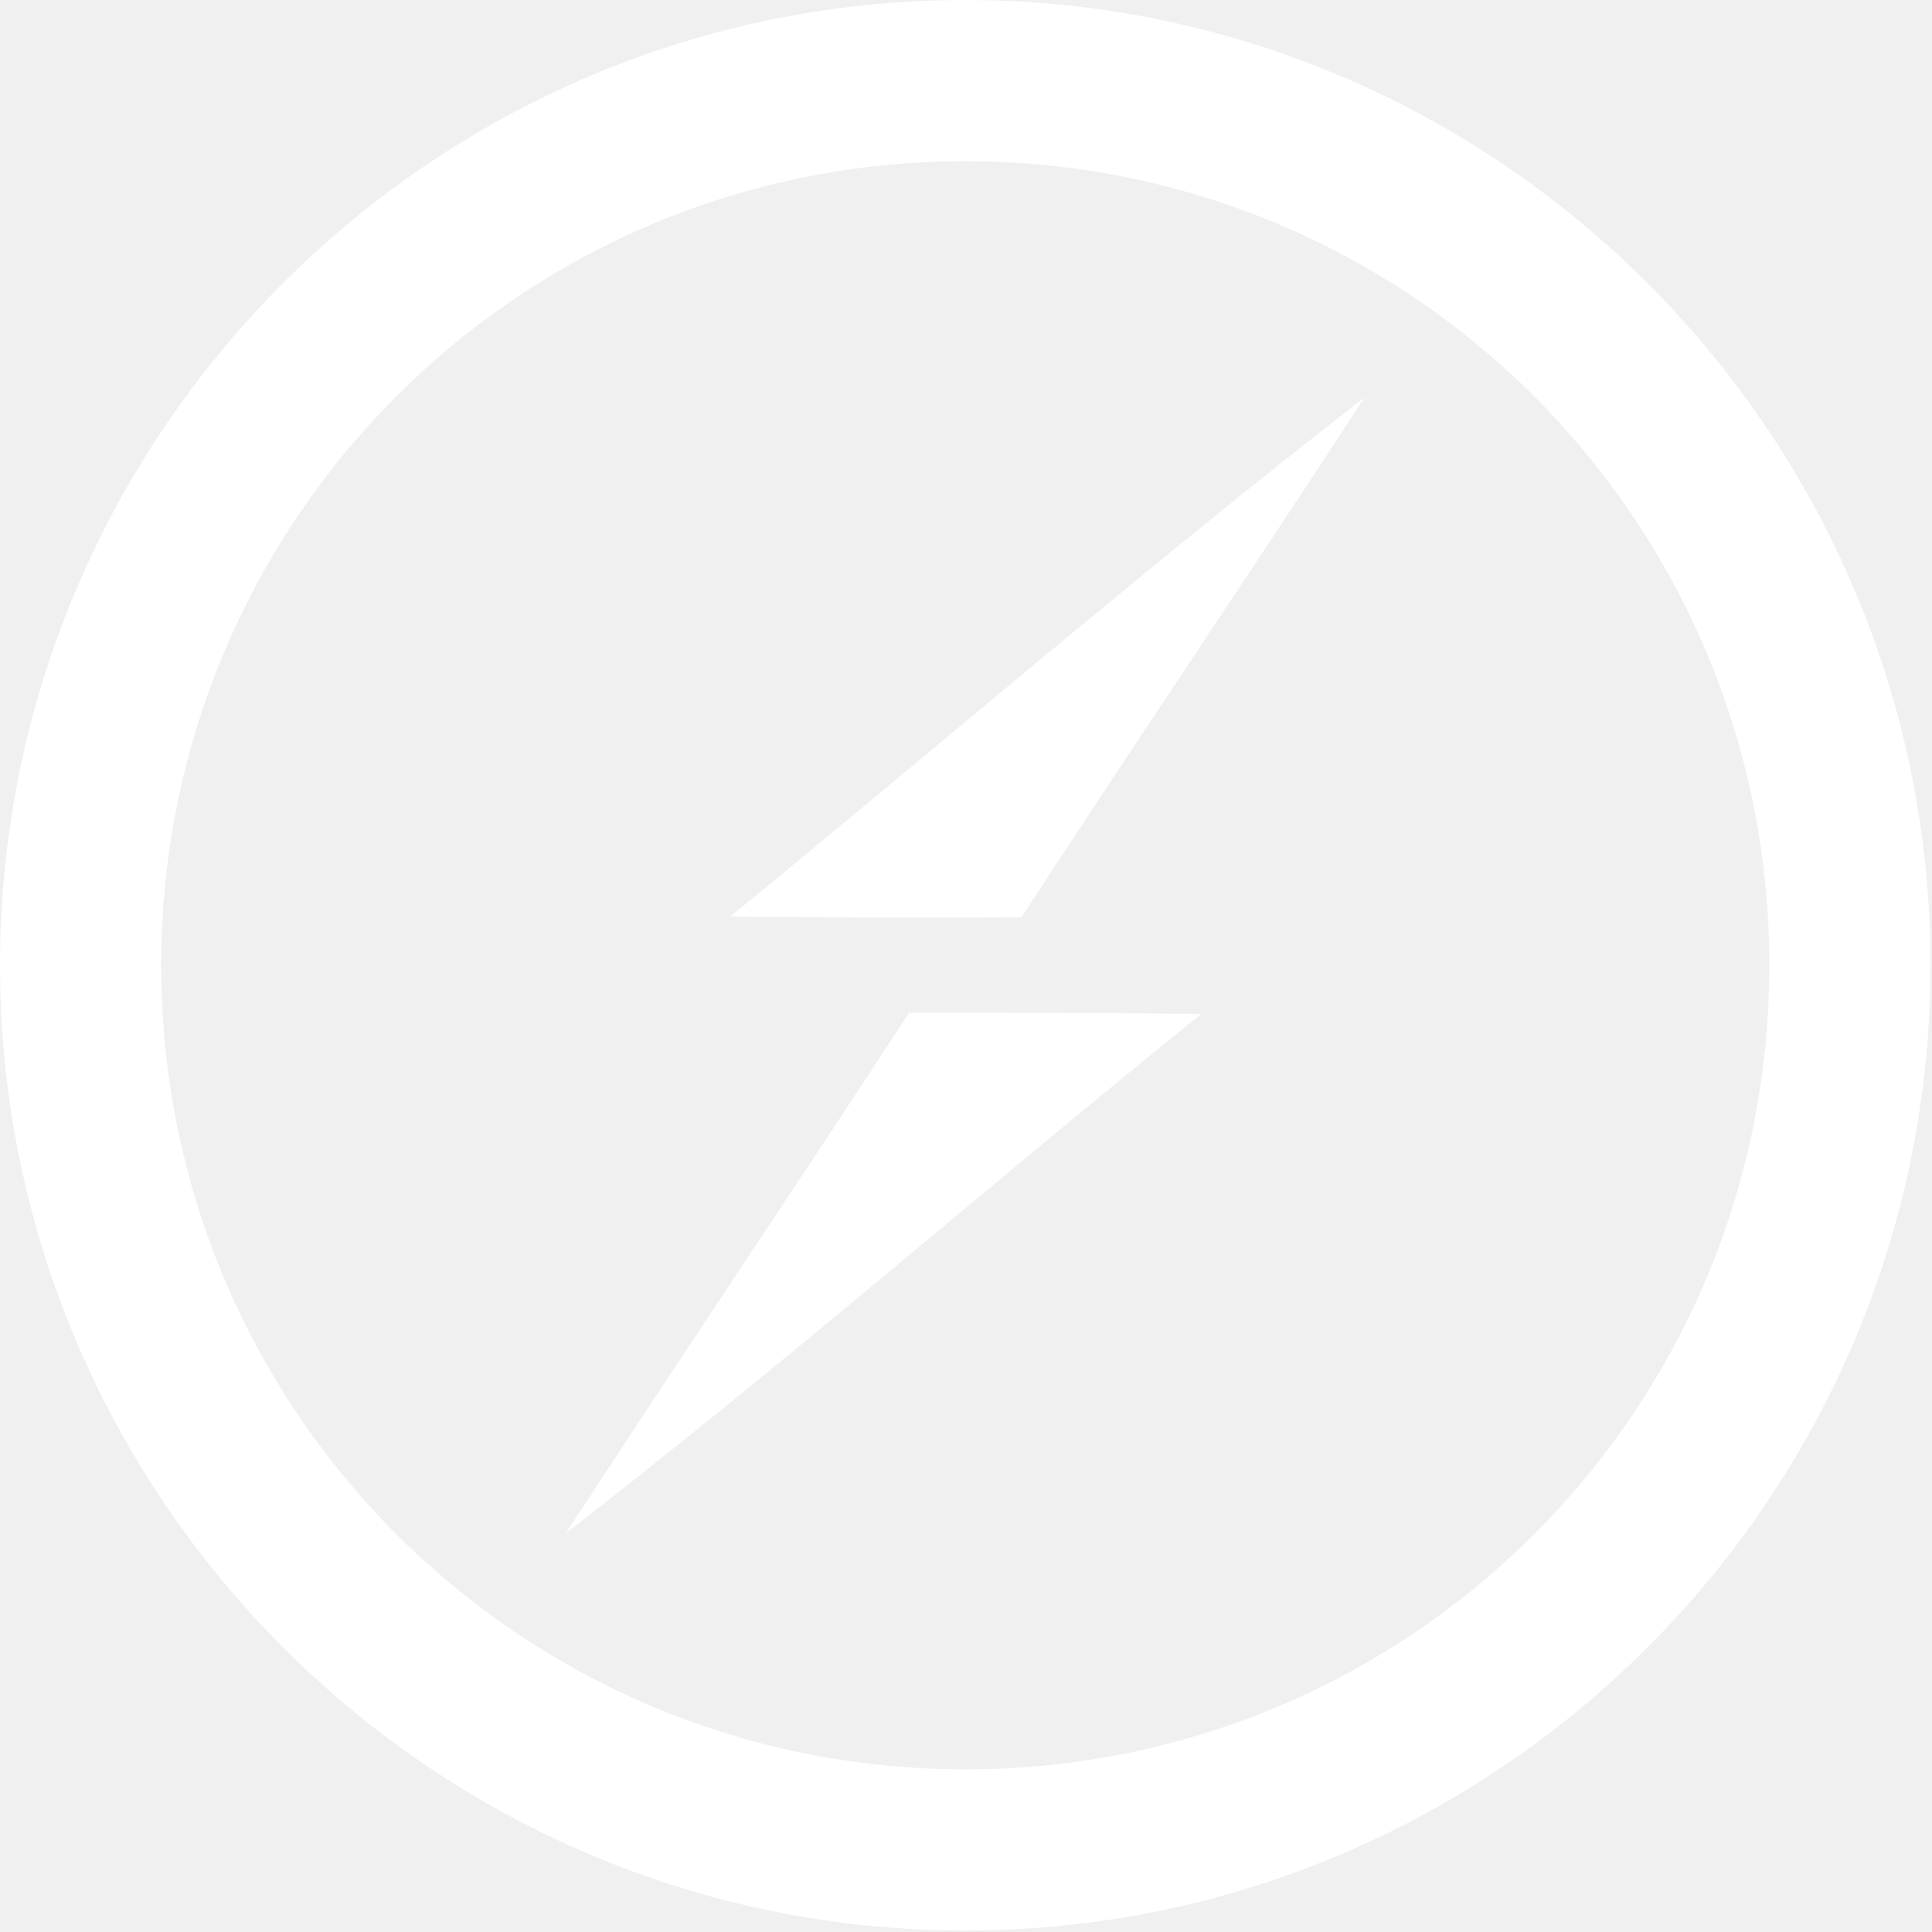
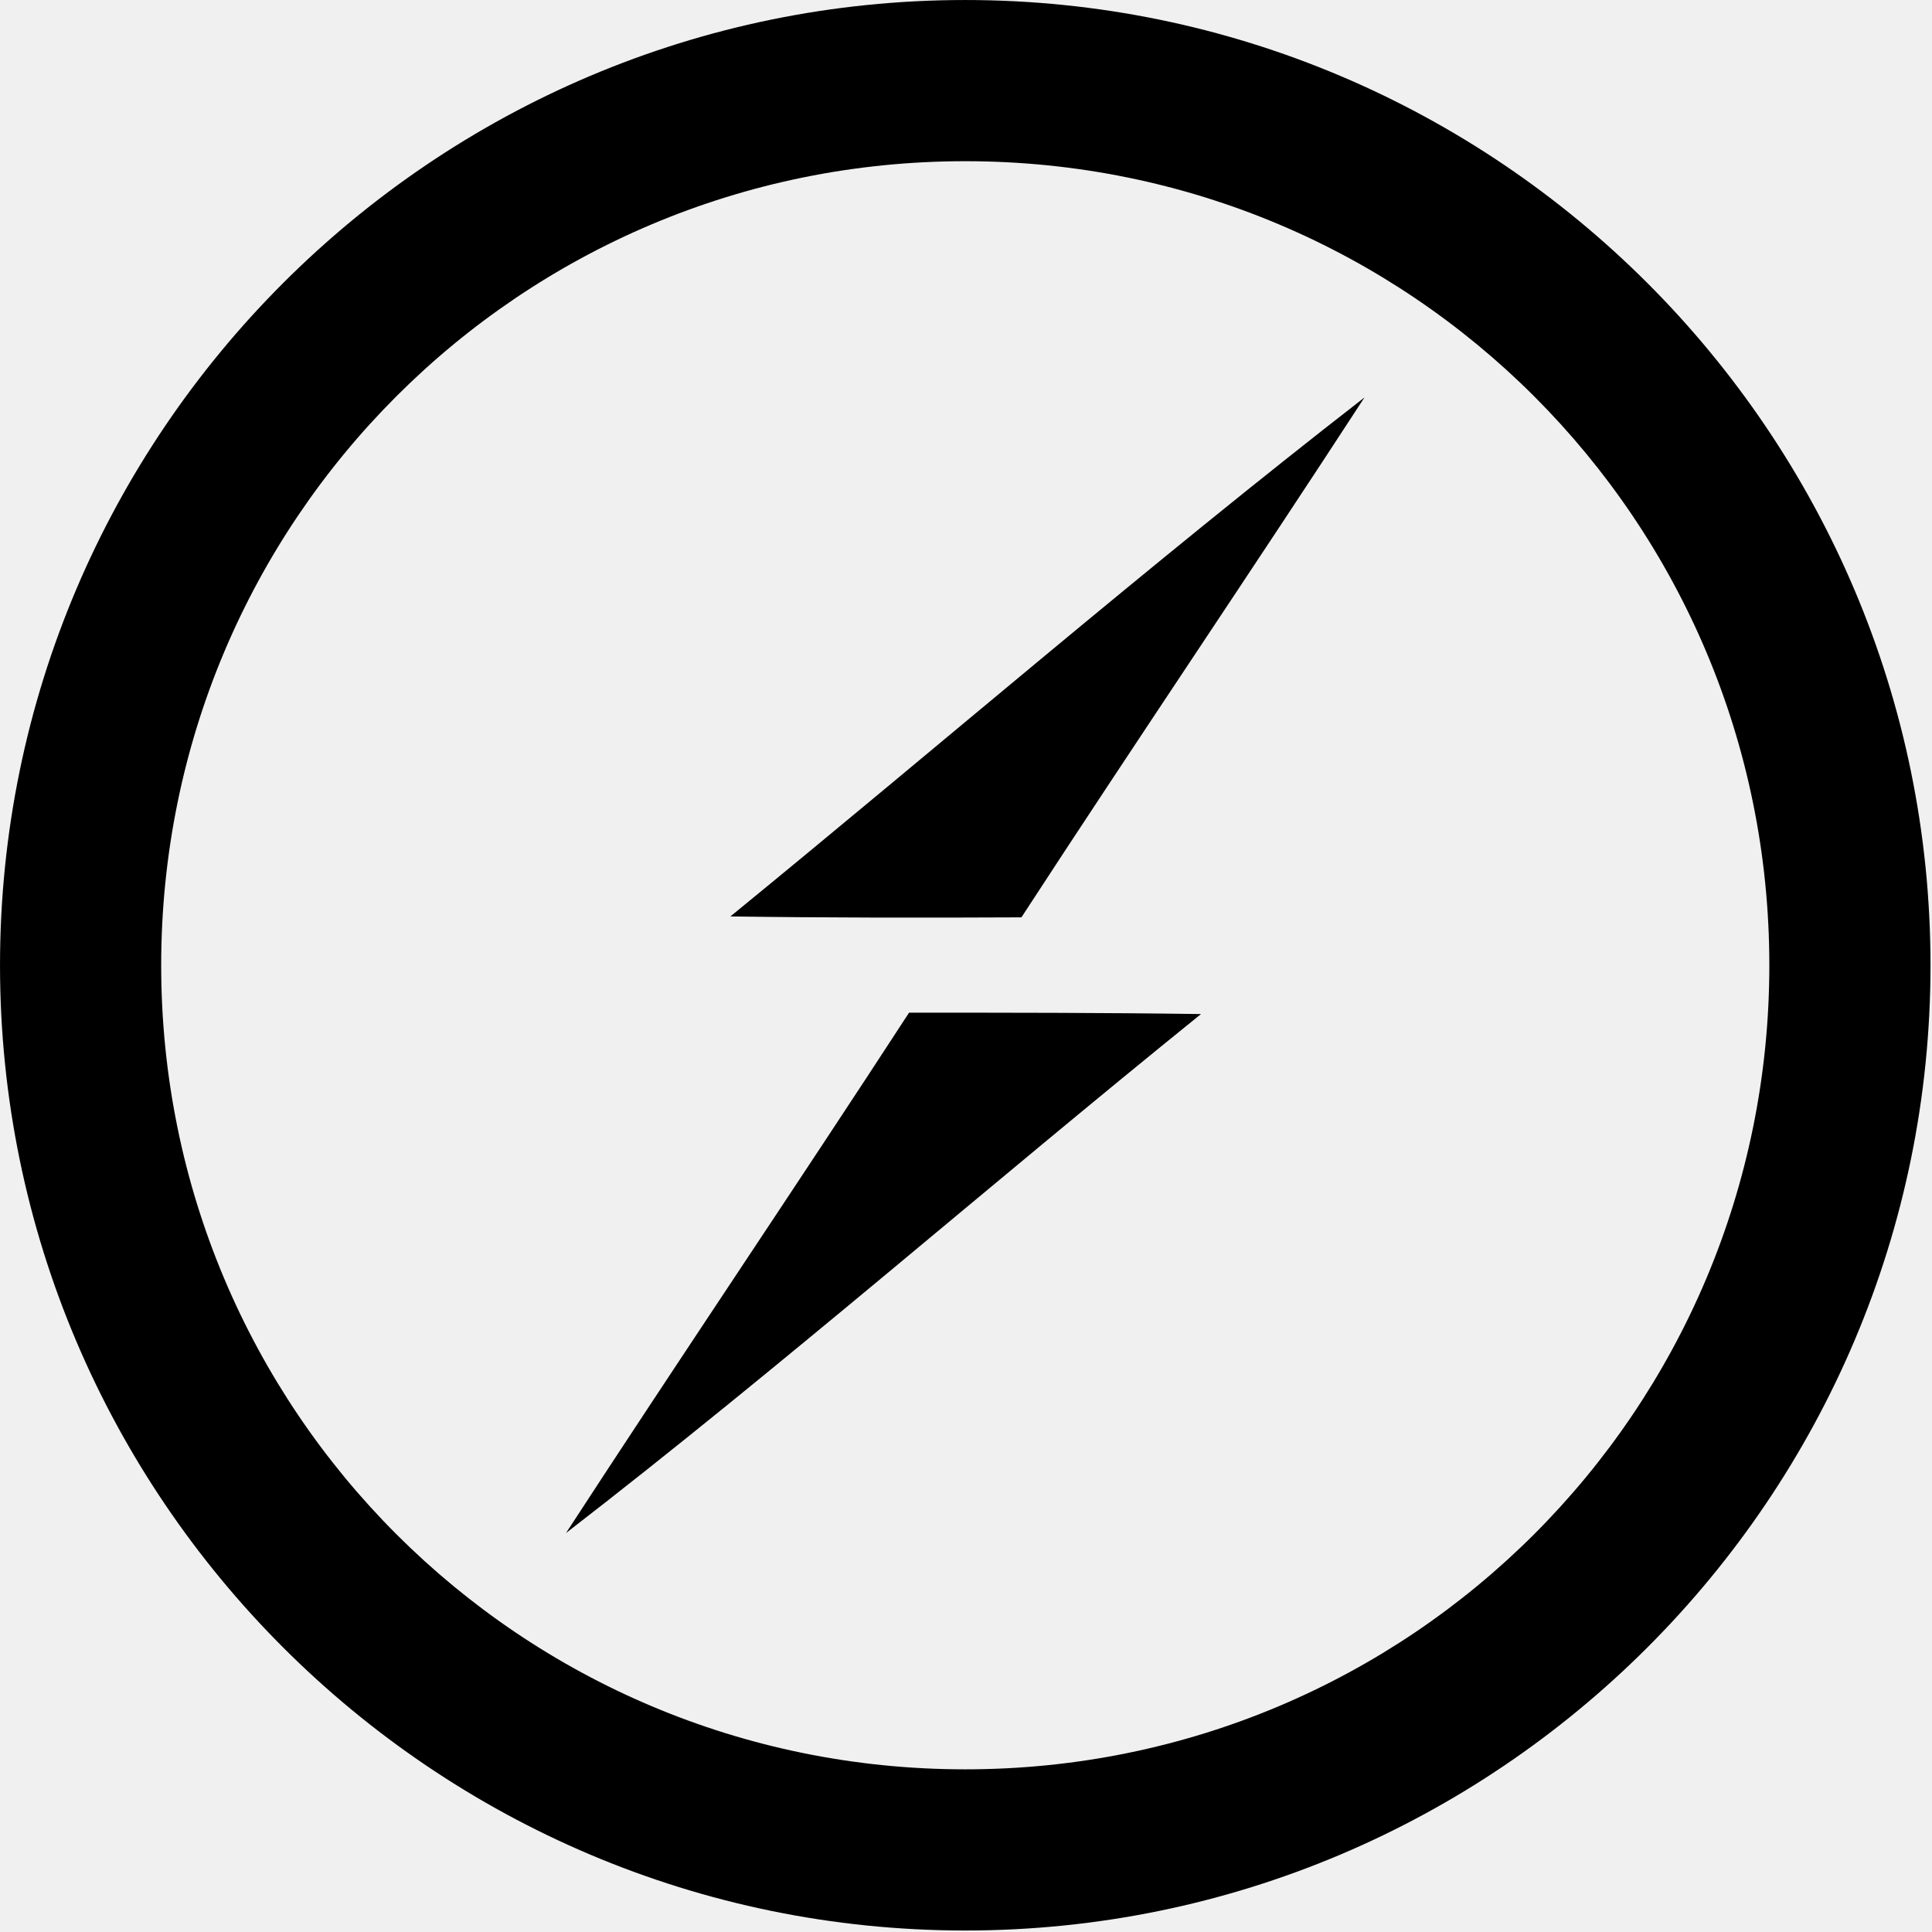
<svg xmlns="http://www.w3.org/2000/svg" viewBox="0 0 128 128">
-   <g fill="#ffffff" fill-rule="evenodd">
+   <g fill="#000" fill-rule="evenodd">
    <path style="line-height:normal;font-variant-ligatures:normal;font-variant-position:normal;font-variant-caps:normal;font-variant-numeric:normal;font-variant-alternates:normal;font-variant-east-asian:normal;font-feature-settings:normal;font-variation-settings:normal;text-indent:0;text-align:start;text-decoration-line:none;text-decoration-style:solid;text-decoration-color:#000;text-transform:none;text-orientation:mixed;white-space:normal;shape-padding:0;shape-margin:0;inline-size:0;isolation:auto;mix-blend-mode:normal;solid-color:#000;solid-opacity:1" d="M63.951.001C28.696.001.001 28.696.001 63.951s28.695 63.95 63.95 63.95 63.95-28.695 63.95-63.95S99.206.001 63.95.001zm0 10.679c29.484 0 53.272 23.787 53.272 53.271 0 29.485-23.788 53.272-53.272 53.272-29.484 0-53.272-23.787-53.272-53.272 0-29.484 23.788-53.271 53.272-53.271z" color="#000" font-weight="400" font-family="sans-serif" overflow="visible" fill-rule="nonzero" />
    <path d="M48.39 60.716c14.004-11.44 27.702-23.278 42.011-34.384-7.505 11.533-15.224 22.913-22.729 34.445-6.437.03-12.875.03-19.282-.061zM60.228 67.092c6.468 0 12.905 0 19.342.092-14.095 11.38-27.732 23.309-42.071 34.384 7.505-11.533 15.224-22.943 22.729-34.476z" />
  </g>
</svg>
